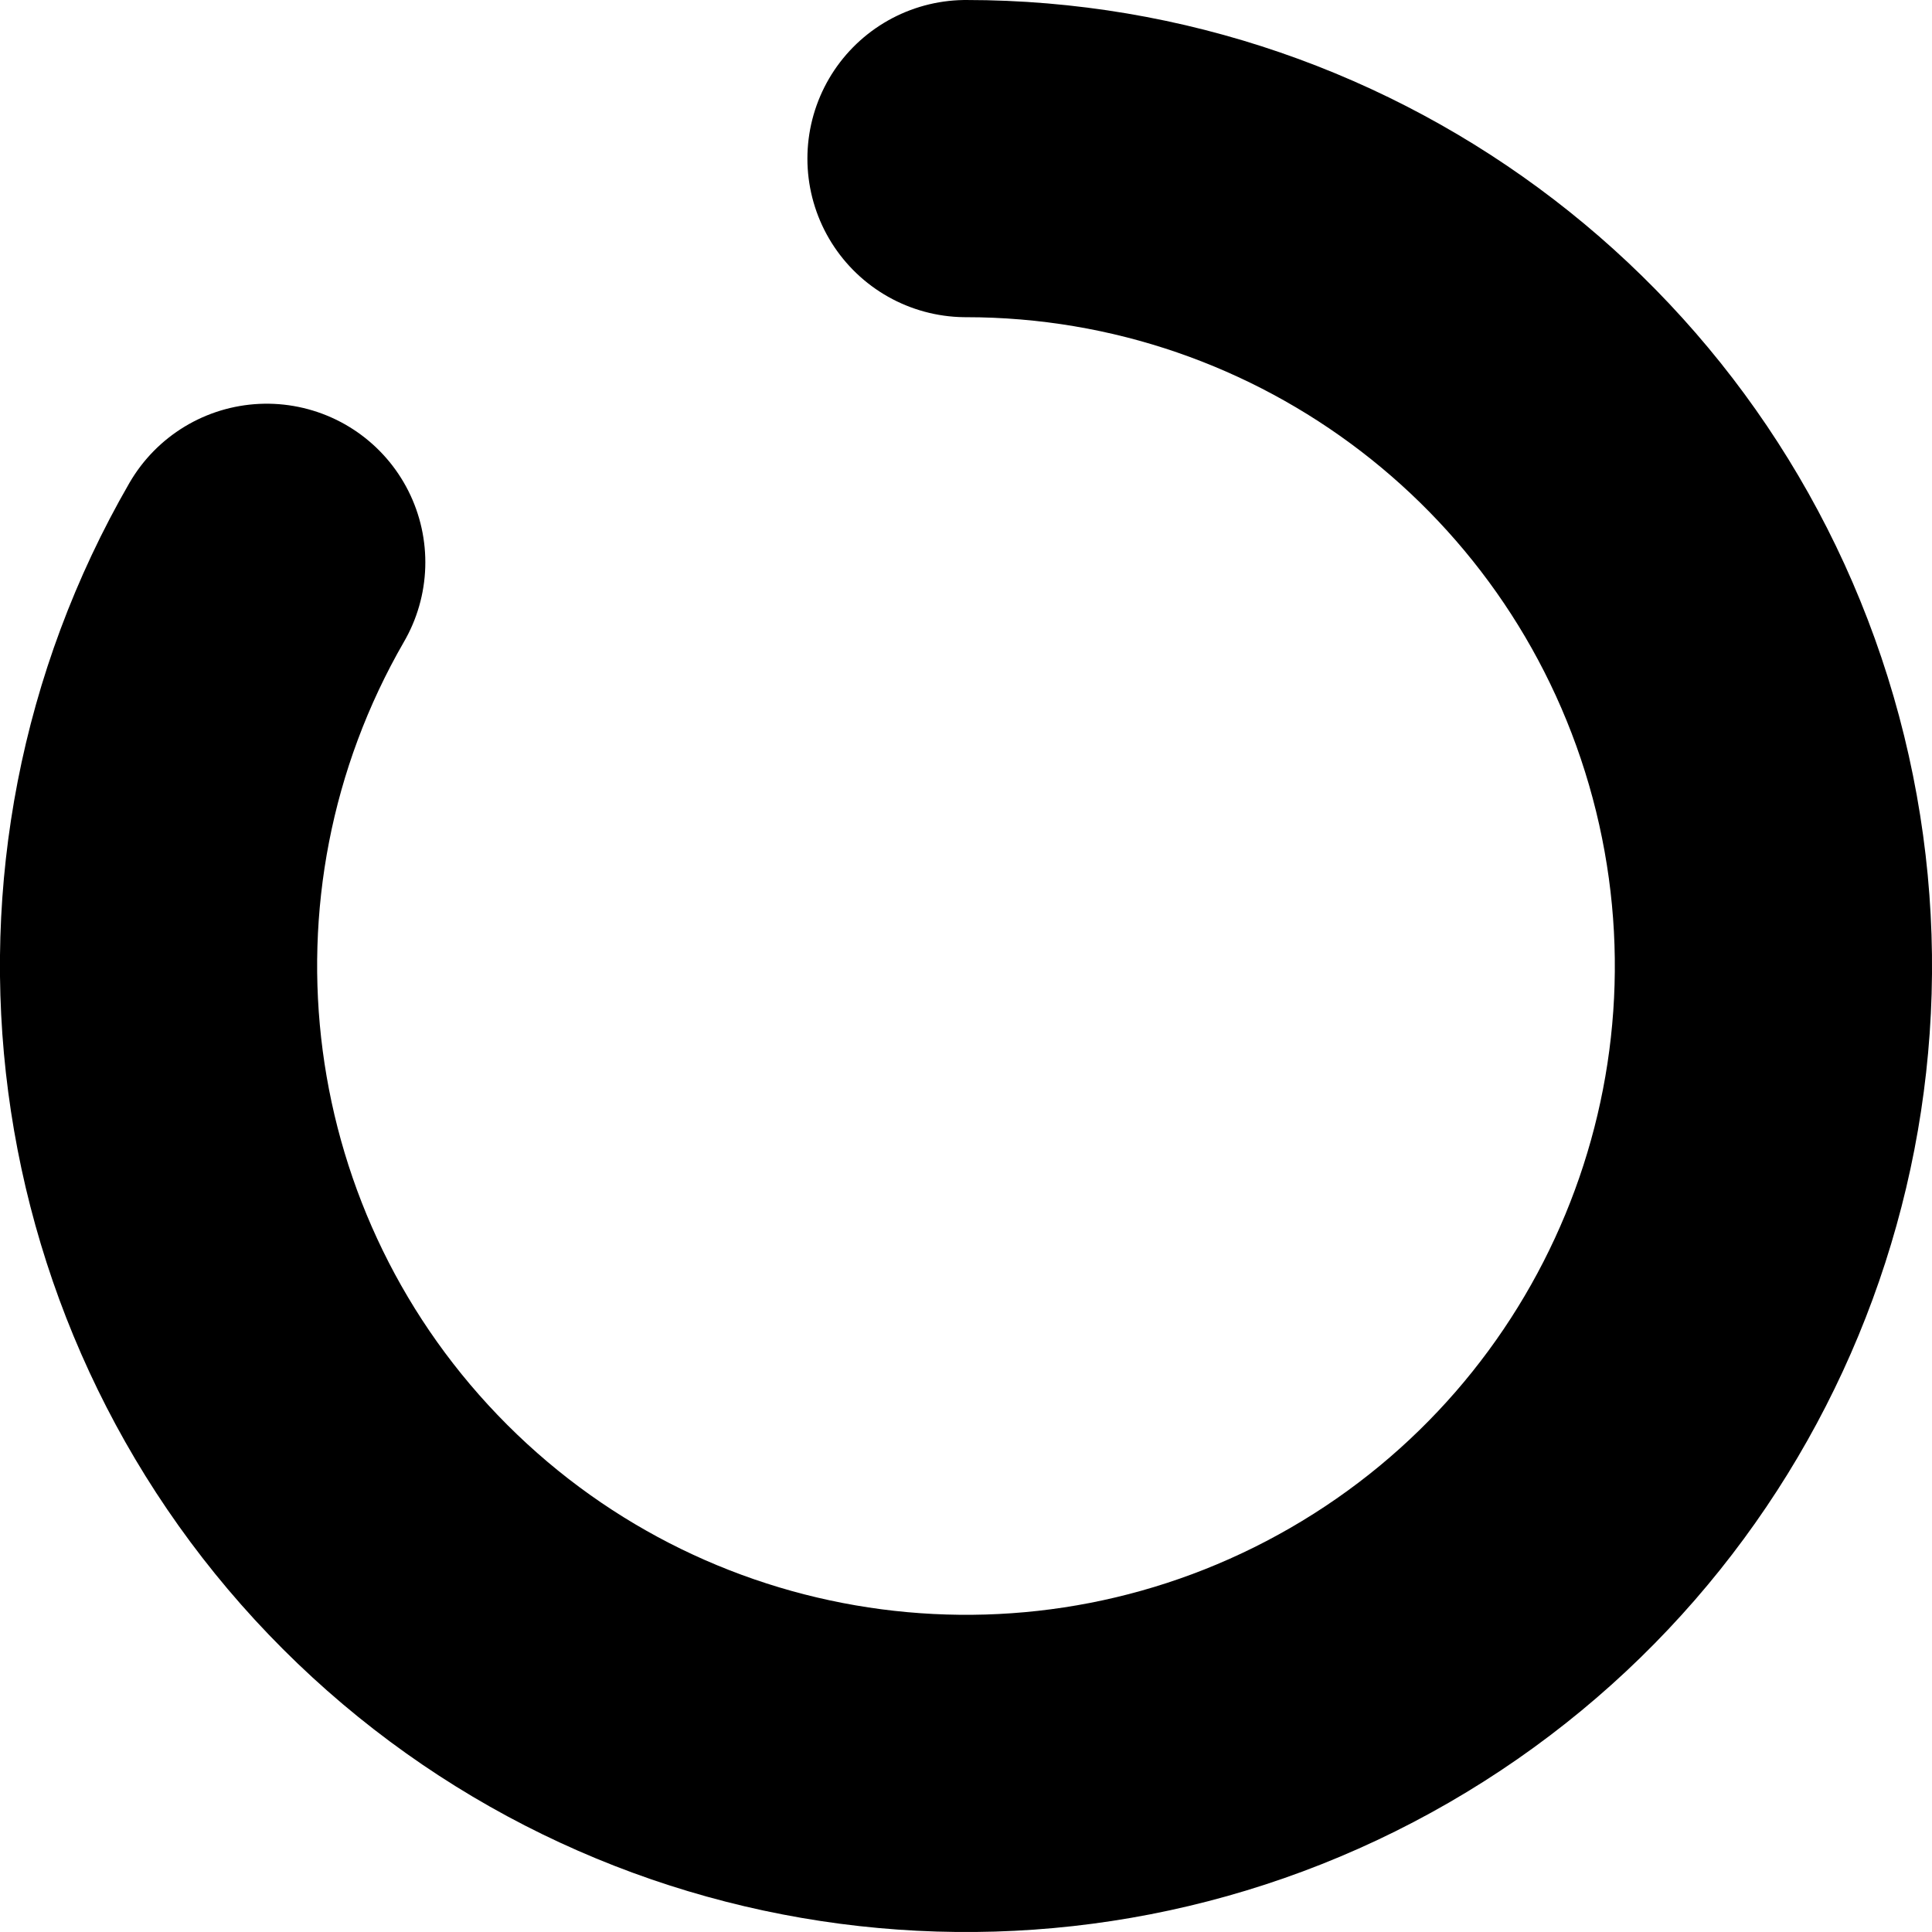
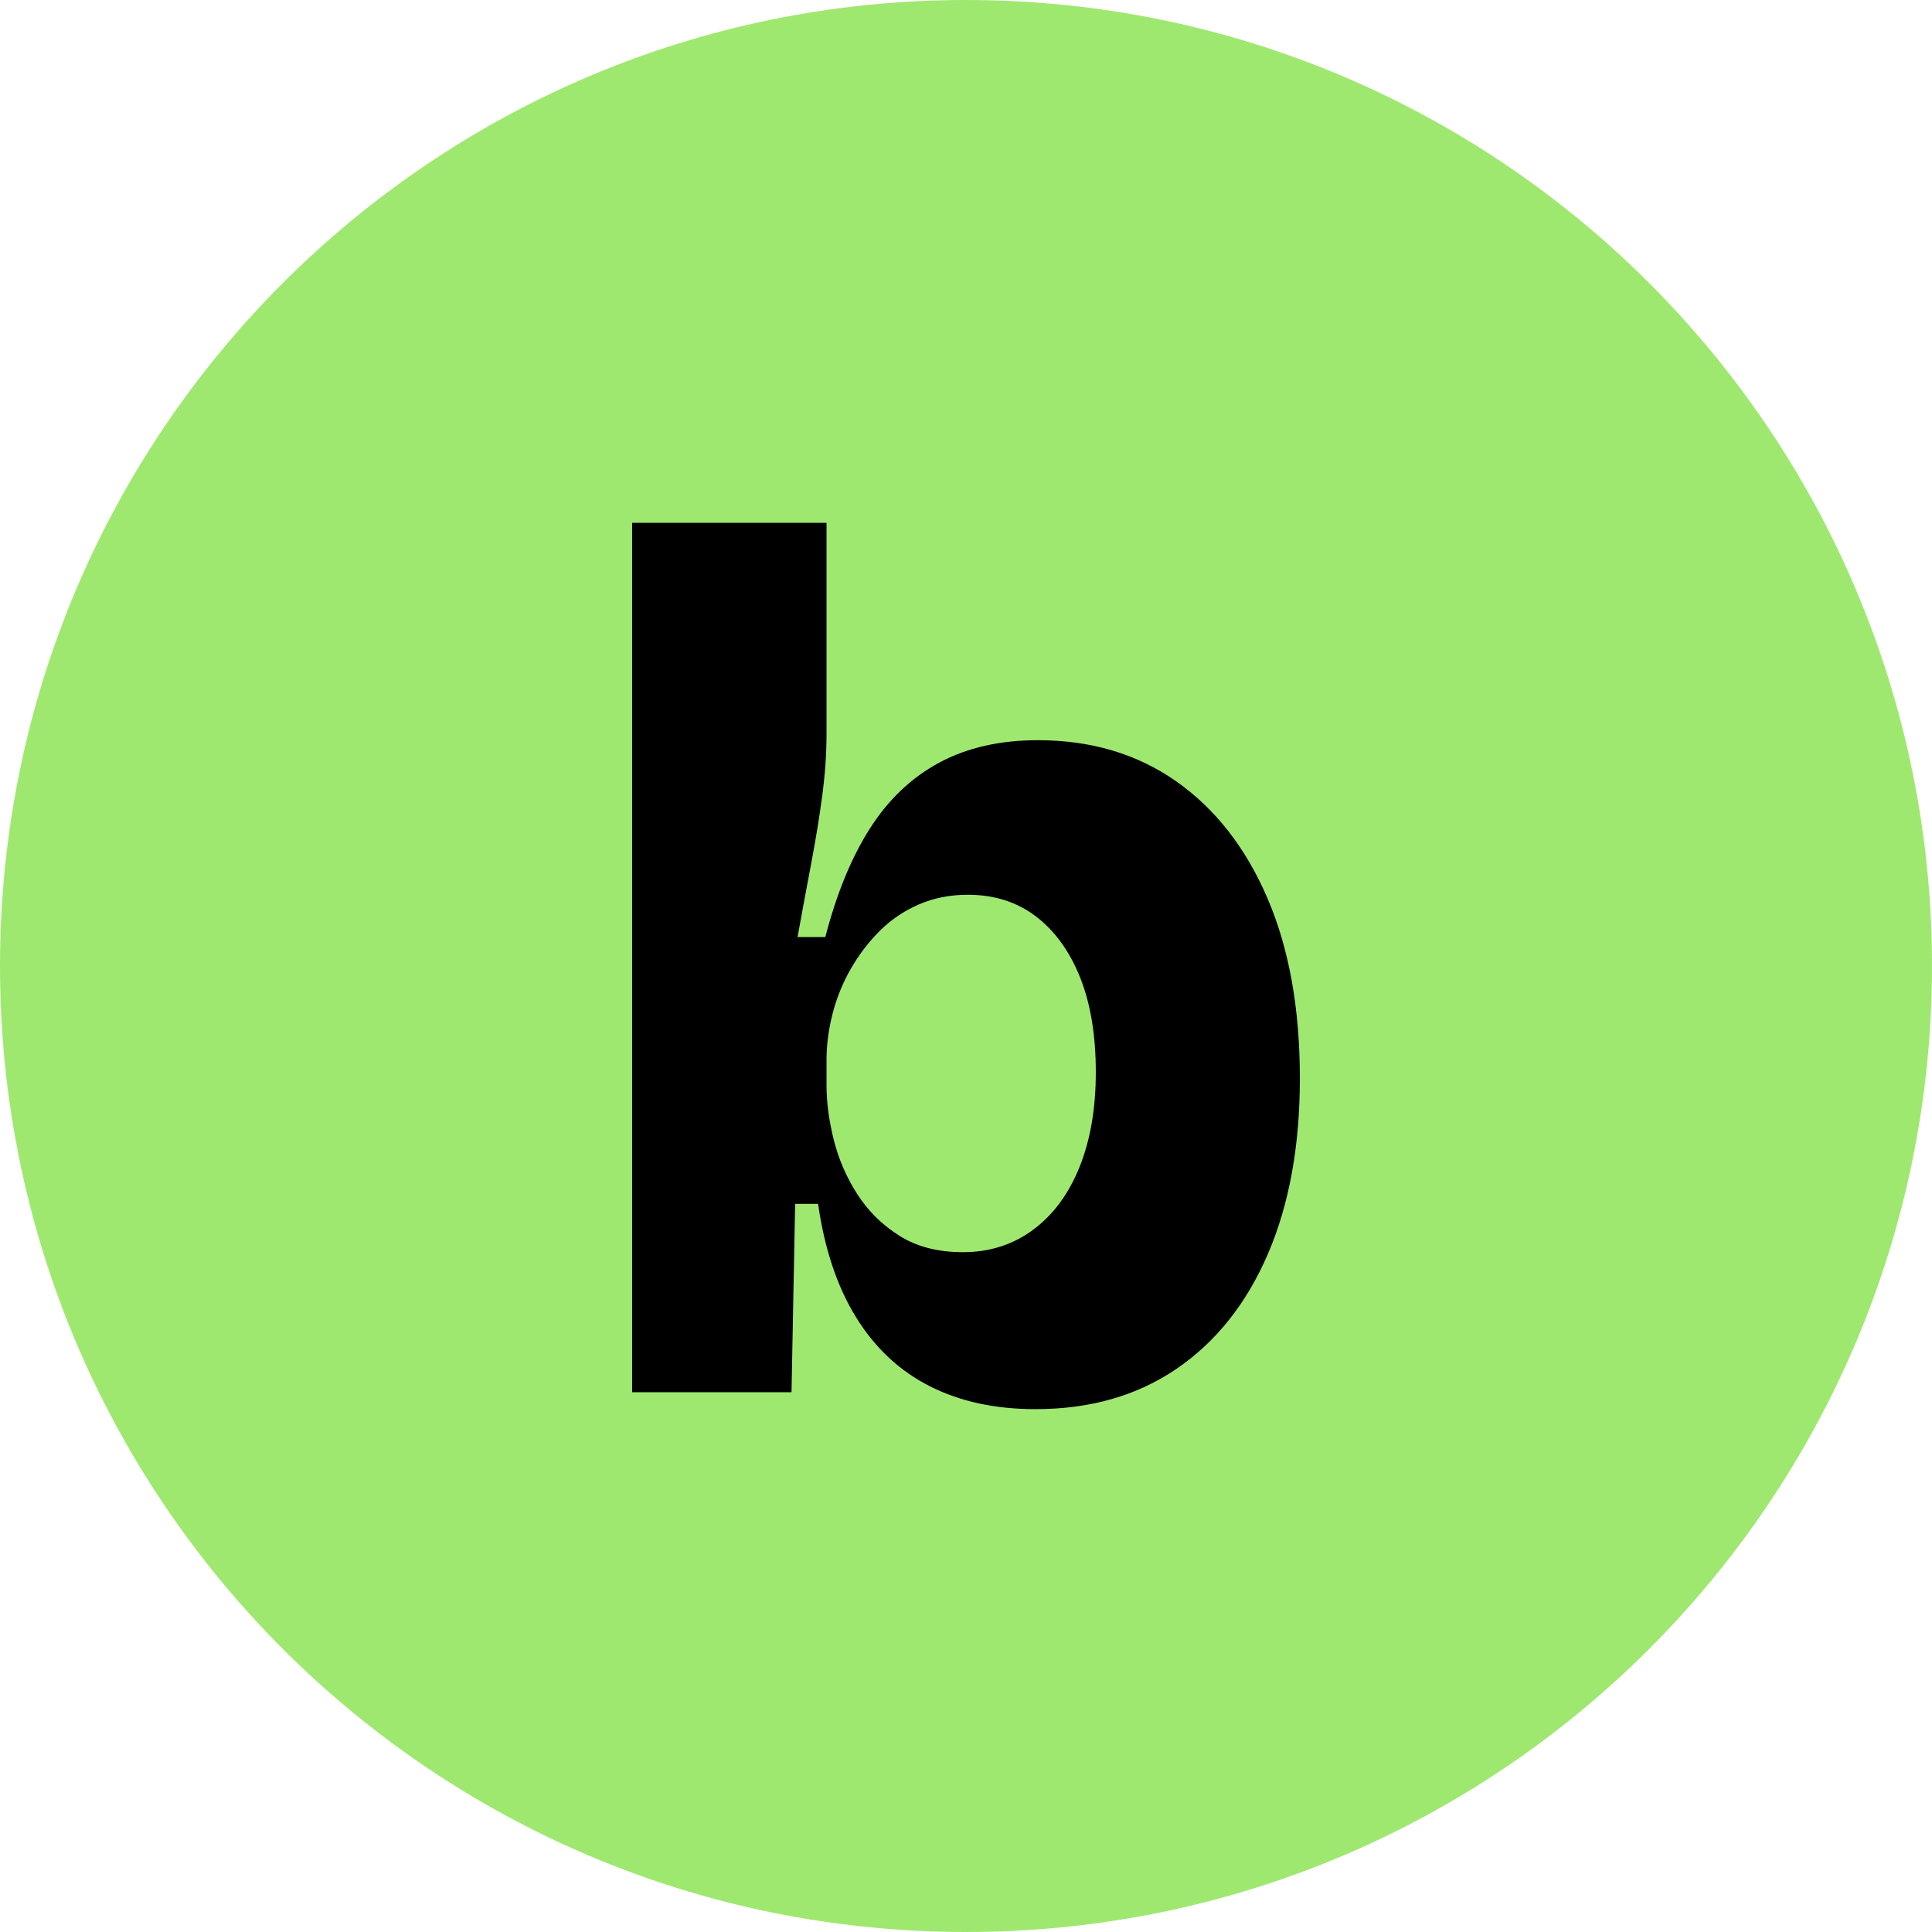
- <svg xmlns="http://www.w3.org/2000/svg" viewBox="16.5 16.5 67 67" width="67" height="67">
-   <path d="M50.00 22.00 A28.00 28.00 0 1 1 25.75 36.00" fill="none" stroke="#000000" stroke-width="11.00" stroke-linecap="round" />
+ <svg xmlns="http://www.w3.org/2000/svg" viewBox="0 0 1024 1024" width="1024" height="1024">
+   <circle cx="512" cy="512" r="512" fill="#9FE870" />
+   <path d="M548.80 746.88L548.80 746.88Q516.80 746.88 492.80 734.72Q468.80 722.56 453.76 698.24Q438.72 673.92 433.60 638.08L433.60 638.08L421.44 638.08L419.52 737.92L335.04 737.92L335.04 572.16L335.04 277.12L438.08 277.12L438.08 389.12Q438.08 404.48 435.84 421.44Q433.60 438.40 430.08 456.96Q426.56 475.52 422.72 496.64L422.72 496.64L437.44 496.64Q446.40 462.08 461.12 439.04Q475.84 416.00 497.92 404.16Q520 392.32 550.08 392.32L550.08 392.32Q592.32 392.32 623.36 414.08Q654.40 435.84 671.68 475.84Q688.96 515.84 688.96 571.52L688.96 571.52Q688.96 625.28 672 664.64Q655.04 704.00 623.68 725.44Q592.32 746.88 548.80 746.88ZM510.40 663.68L510.40 663.68Q531.52 663.68 547.52 651.84Q563.52 640.00 572.16 618.56Q580.80 597.12 580.80 568.32L580.80 568.32Q580.80 538.88 572.48 518.08Q564.16 497.28 549.12 485.76Q534.08 474.24 512.96 474.24L512.96 474.24Q498.88 474.24 487.04 479.36Q475.20 484.48 466.24 493.44Q457.28 502.40 450.88 513.60Q444.48 524.80 441.28 537.28Q438.08 549.76 438.08 561.92L438.08 561.92L438.08 575.36Q438.08 588.80 441.92 604.16Q445.76 619.52 454.40 632.96Q463.04 646.40 476.80 655.04Q490.56 663.68 510.40 663.68Z" fill="#000000" />
</svg>
